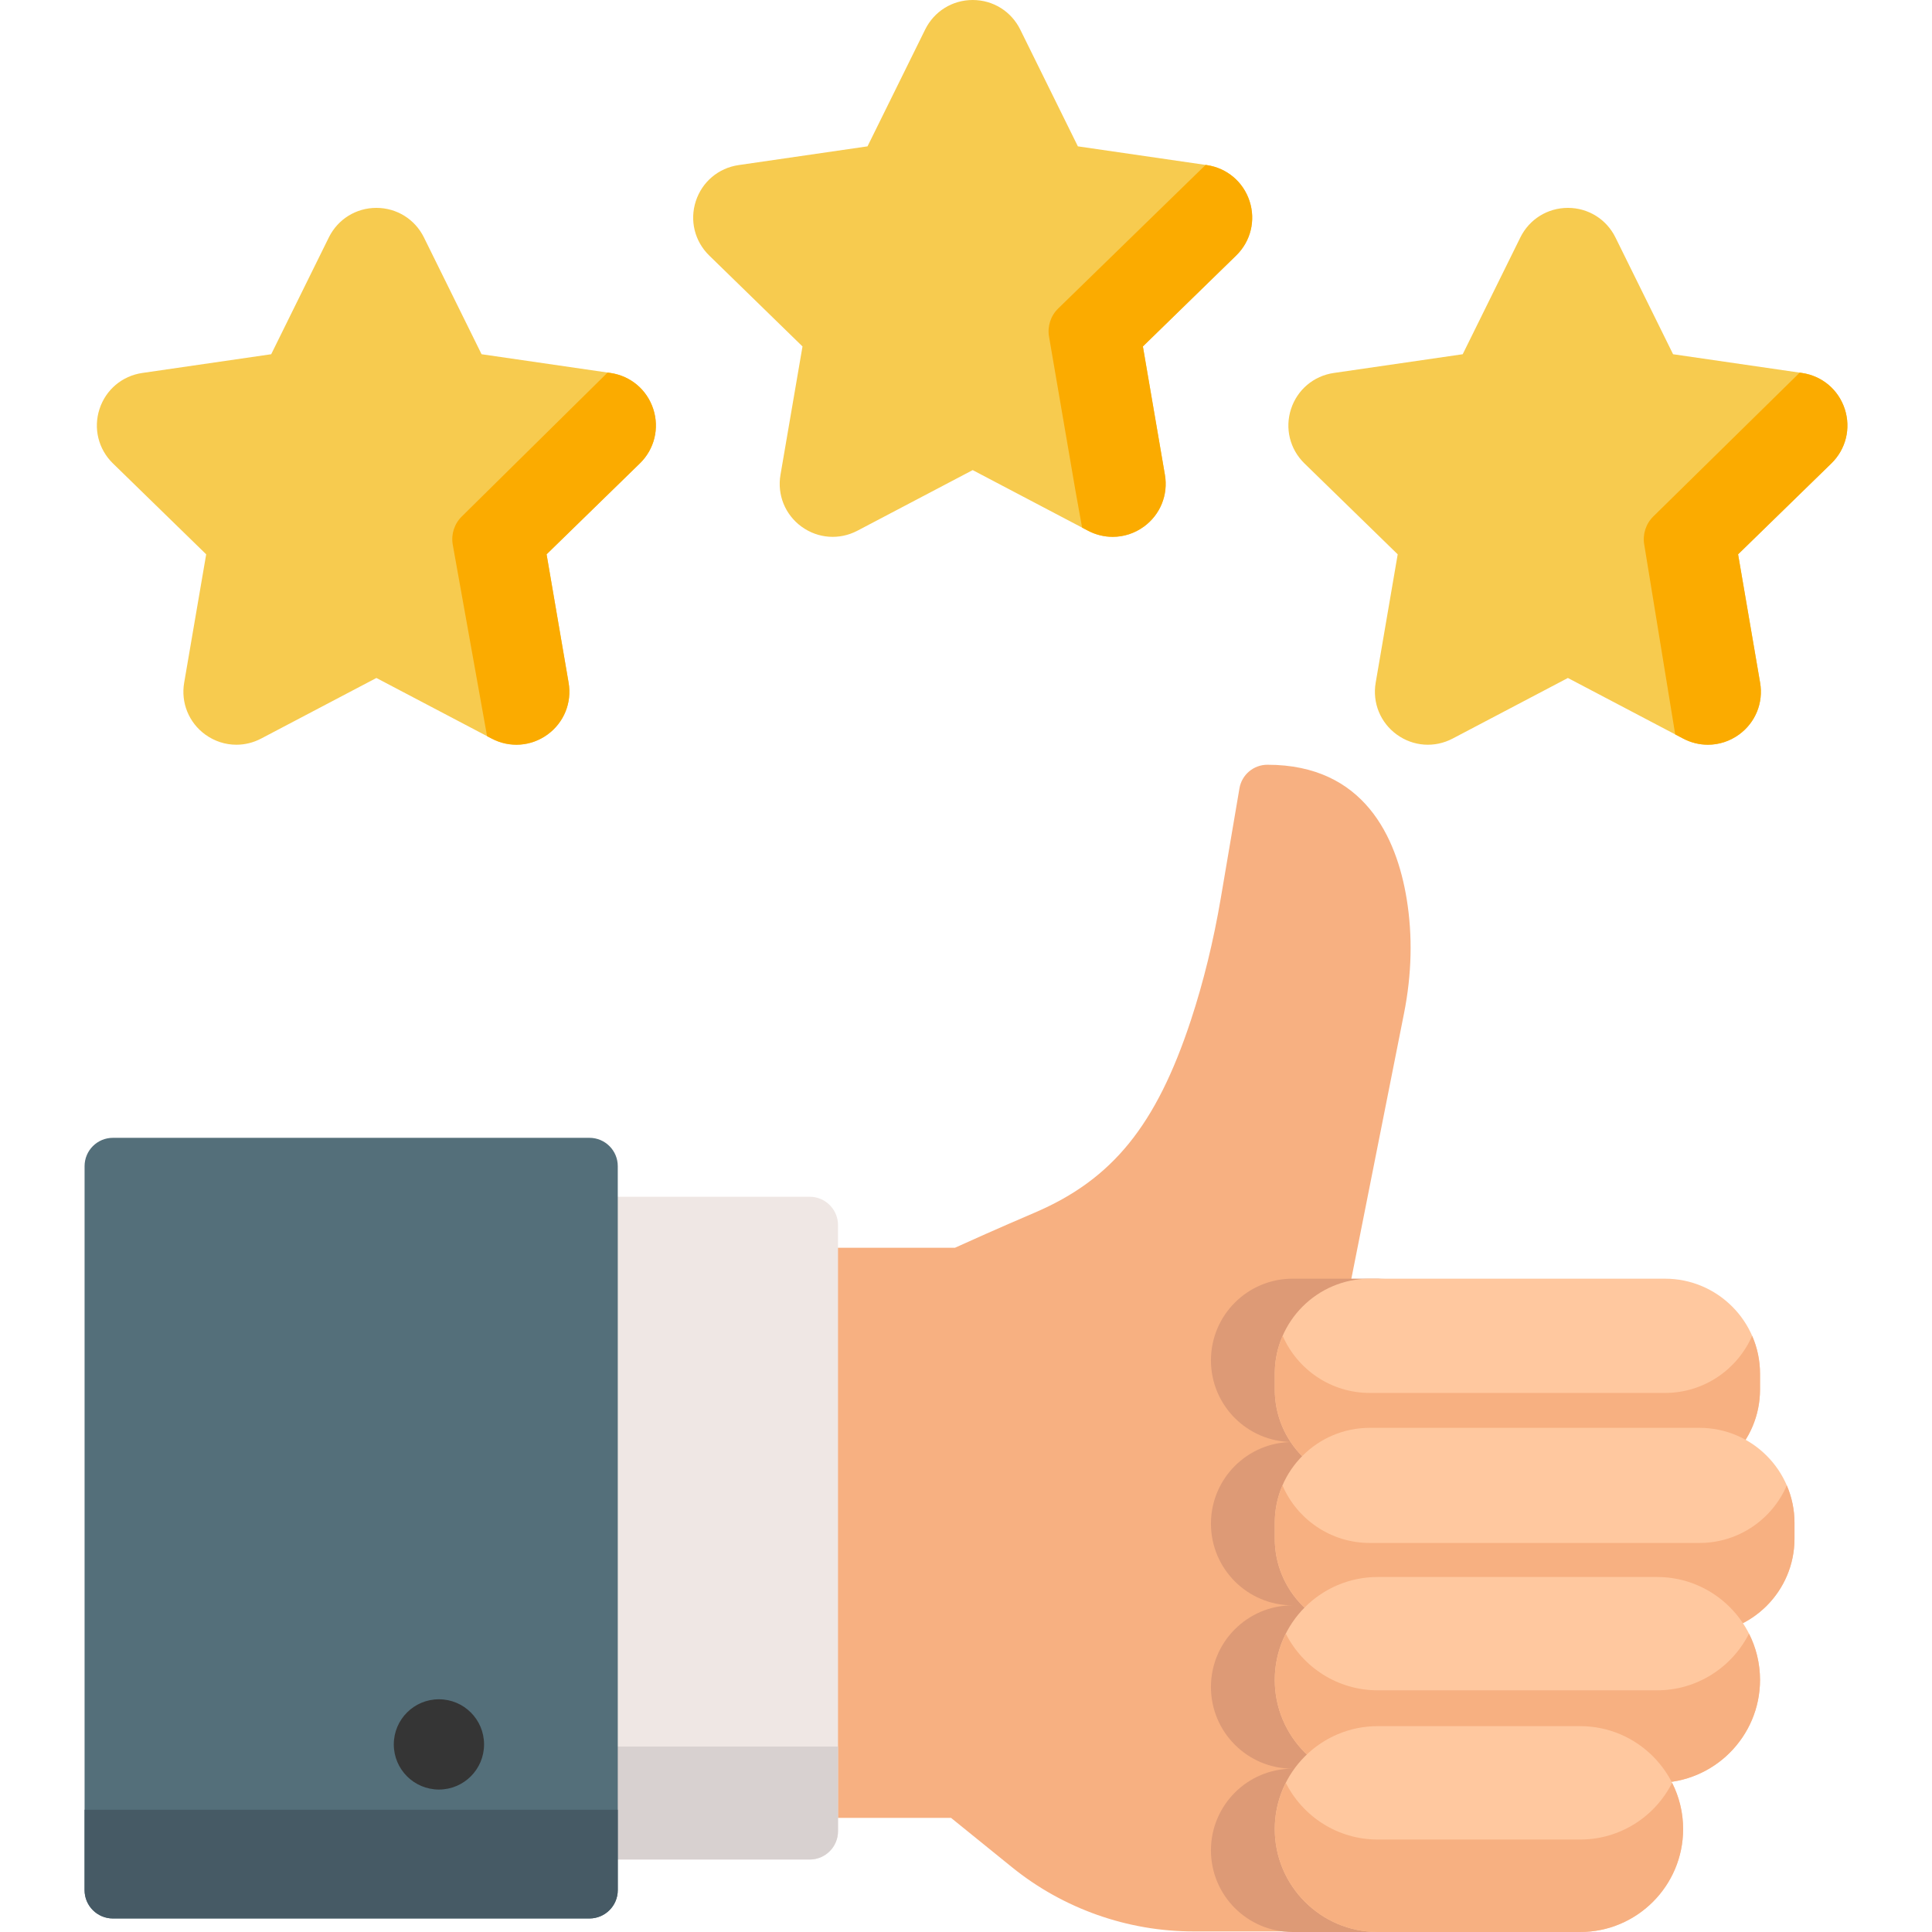
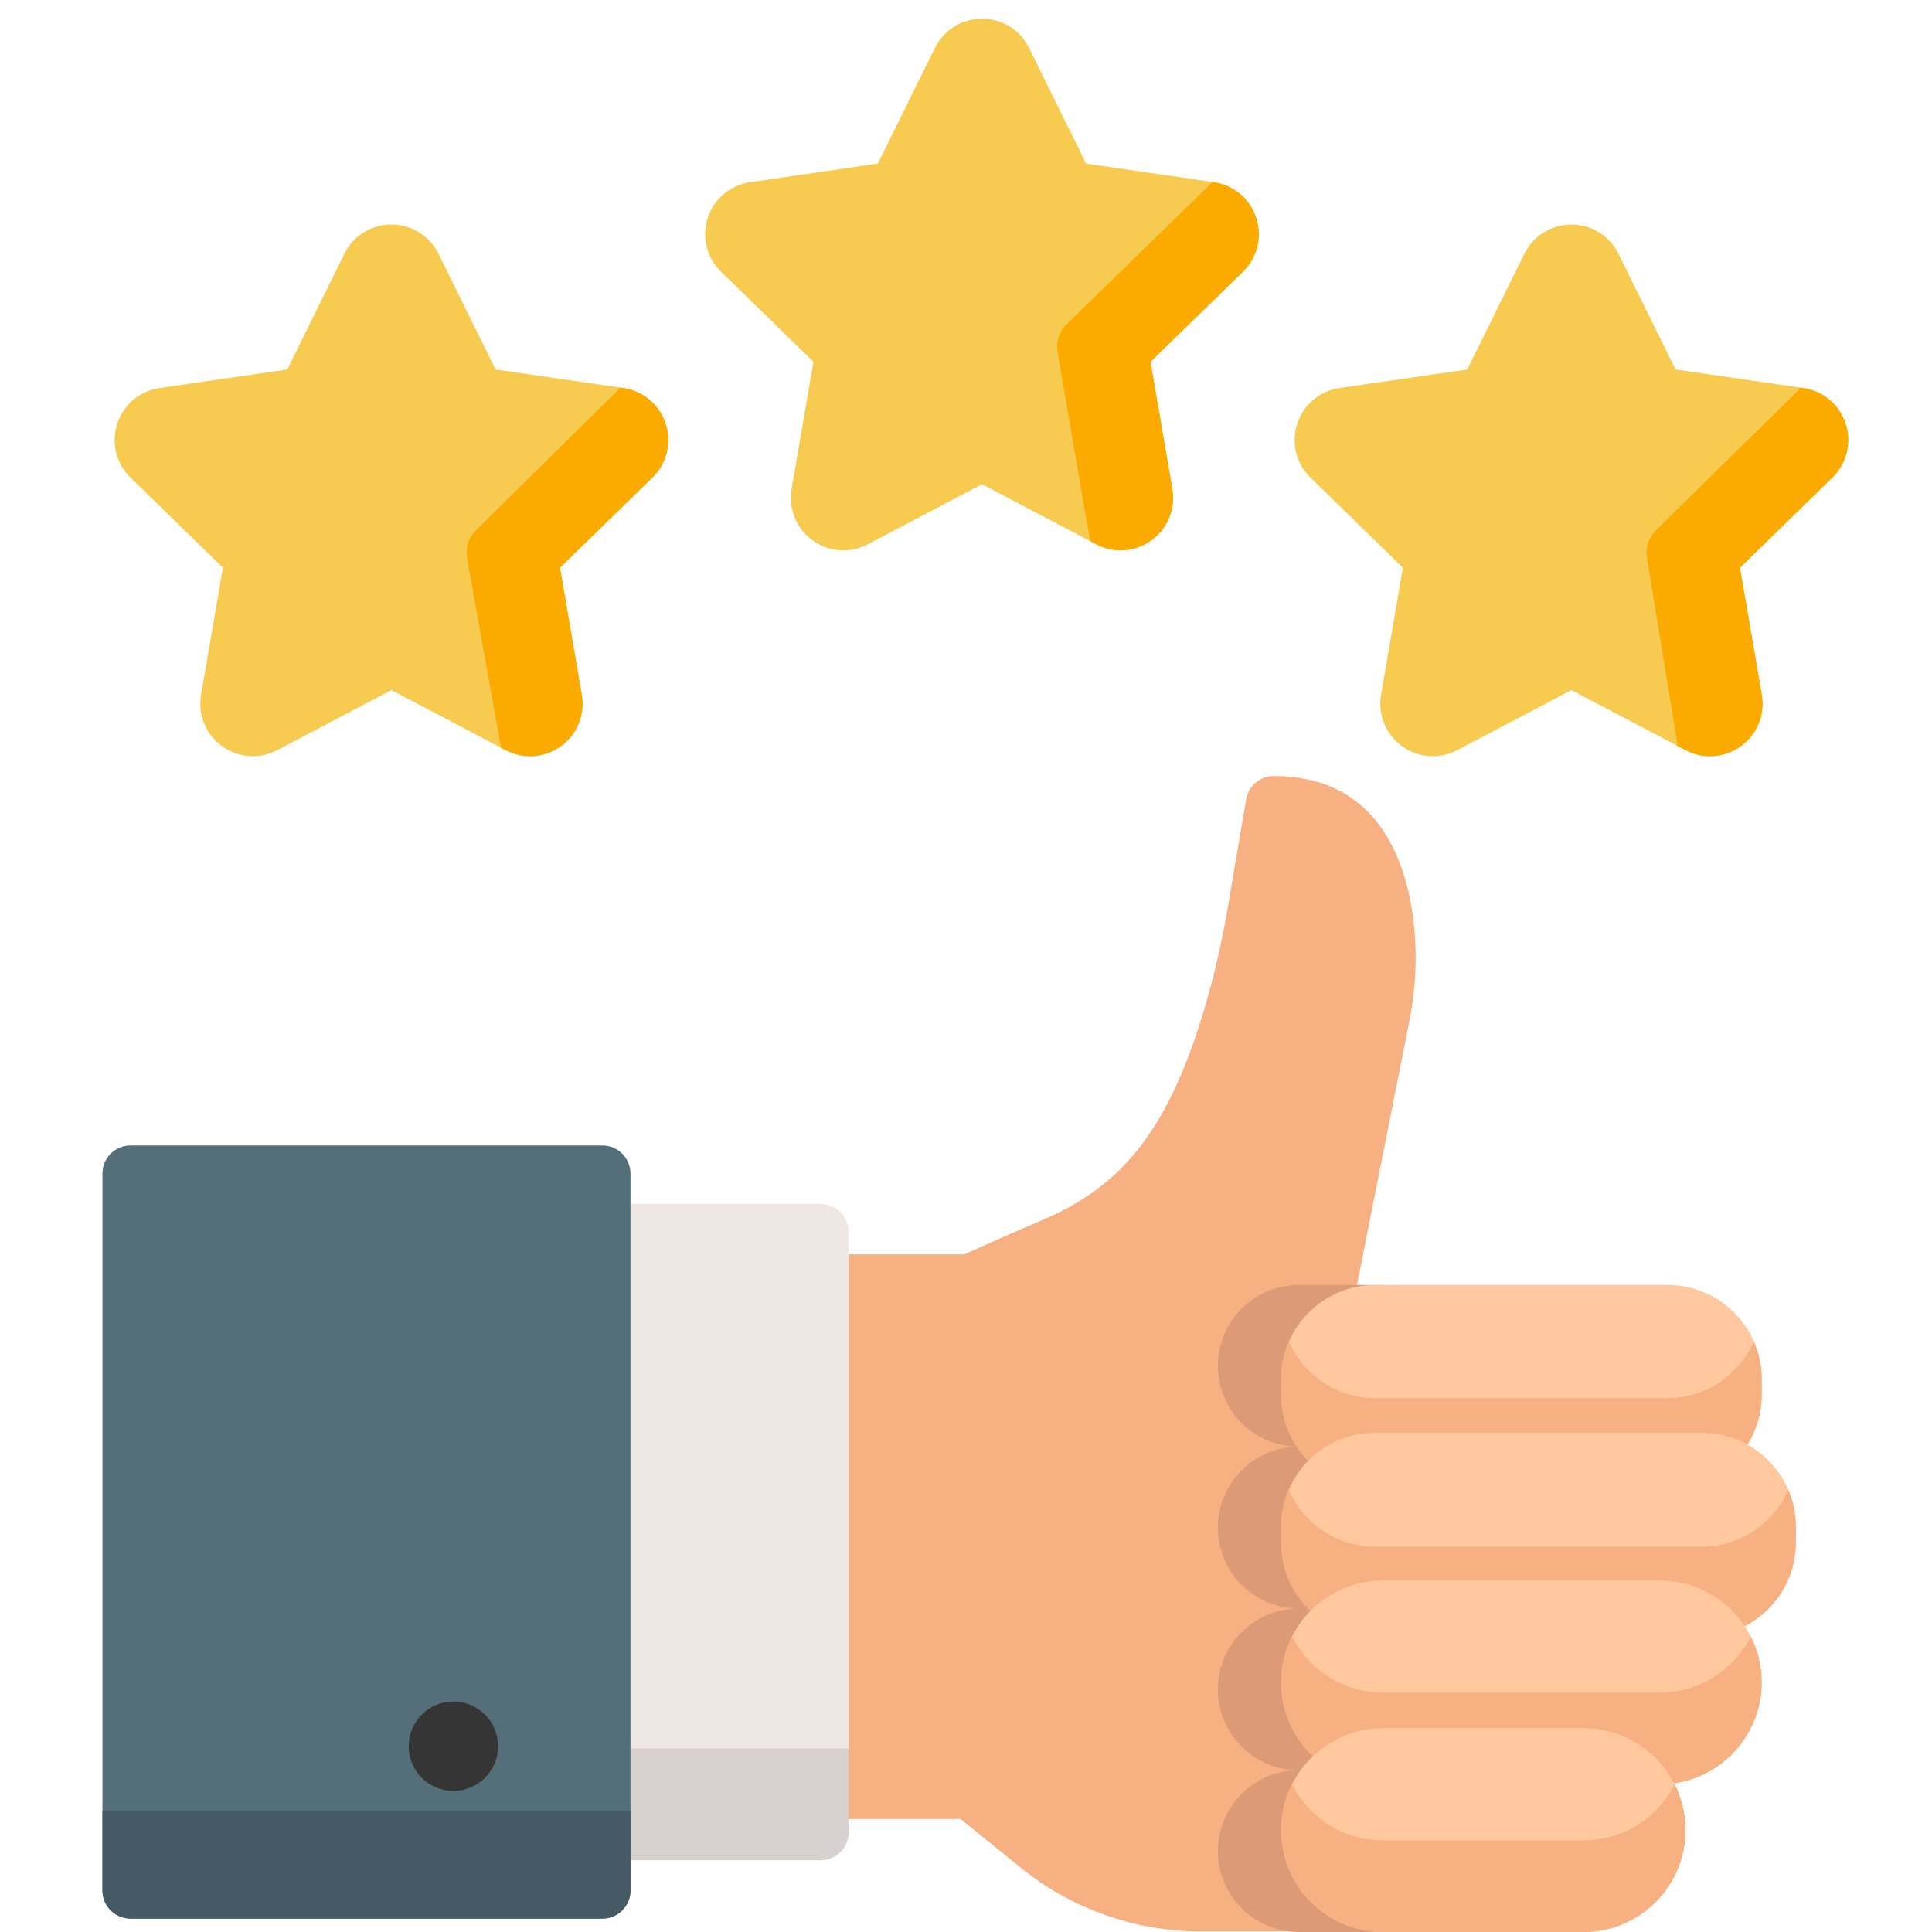
- <svg xmlns="http://www.w3.org/2000/svg" version="1.1" id="Layer_1" x="0px" y="0px" viewBox="0 0 512.001 512.001" style="enable-background:new 0 0 512.001 512.001;" xml:space="preserve">
+ <svg xmlns="http://www.w3.org/2000/svg" version="1.1" id="Layer_1" x="0px" y="0px" viewBox="-5 -5 517.001 517.001" style="enable-background:new 0 0 512.001 512.001;" xml:space="preserve">
  <path style="fill:#F7B081;" d="M372.78,238.195c-2.659-16.209-11.221-35.529-36.907-35.529c-3.663,0-6.792,2.642-7.405,6.253  l-4.93,29.01c-1.948,11.461-4.621,22.378-7.942,32.448c-9.197,27.887-20.802,42.181-41.39,50.987  c-9.892,4.23-17.924,7.849-21.136,9.307h-38.5c-4.15,0-7.512,3.362-7.512,7.512v136.069c0,4.15,3.363,7.512,7.512,7.512h37.472  l16.143,13.069c13.552,10.972,30.618,17.014,48.056,17.014h45.767c4.15,0,7.512-3.363,7.512-7.512c0-2.807-1.541-5.249-3.82-6.538  V347.786h-9.344l15.726-79.247C374.145,258.153,374.379,247.945,372.78,238.195z" />
  <path style="fill:#EFE7E4;" d="M214.571,317.153h-58.366c-4.15,0-7.512,3.363-7.512,7.512v160.618c0,4.15,3.363,7.512,7.512,7.512  h58.366c4.15,0,7.512-3.362,7.512-7.512V324.666C222.084,320.516,218.72,317.153,214.571,317.153z" />
  <path style="fill:#D8D1D0;" d="M148.693,462.862v22.422c0,4.15,3.363,7.512,7.512,7.512h58.366c4.15,0,7.512-3.362,7.512-7.512  v-22.422H148.693z" />
  <path style="fill:#DD9A76;" d="M345.467,490.358c0-11.953,9.689-21.641,21.642-21.641c-11.953,0-21.642-9.689-21.642-21.643  c0-11.953,9.689-21.642,21.642-21.642c-11.953,0-21.642-9.69-21.642-21.642c0-11.953,9.689-21.642,21.642-21.642  c-11.953,0-21.642-9.69-21.642-21.641c0-11.953,9.689-21.643,21.642-21.643h-24.553c-11.953,0-21.642,9.689-21.642,21.643  c0,11.953,9.689,21.641,21.642,21.641c-11.953,0-21.642,9.69-21.642,21.642c0,11.953,9.689,21.642,21.642,21.642  c-11.953,0-21.642,9.689-21.642,21.642c0,11.953,9.689,21.643,21.642,21.643c-11.953,0-21.642,9.689-21.642,21.641  c0,11.953,9.689,21.643,21.642,21.643h24.553C355.156,512,345.467,502.311,345.467,490.358z" />
  <path style="fill:#F7CB4F;" d="M173.124,108.4c-1.666-5.123-6.012-8.786-11.343-9.561l-34.159-4.964l-15.276-30.953  c-2.385-4.831-7.213-7.832-12.601-7.832c-5.387,0-10.215,3.001-12.6,7.832L71.871,93.875l-34.158,4.964  c-5.332,0.774-9.678,4.437-11.344,9.561c-1.666,5.123-0.303,10.643,3.555,14.407l24.718,24.093l-5.834,34.02  c-0.911,5.311,1.231,10.576,5.588,13.744c2.464,1.79,5.345,2.698,8.247,2.698c2.233,0,4.477-0.539,6.552-1.629l30.552-16.062  l30.552,16.062c4.769,2.507,10.438,2.097,14.796-1.069c4.359-3.166,6.501-8.433,5.59-13.744l-5.835-34.02l24.718-24.095  C173.428,119.044,174.789,113.524,173.124,108.4z" />
  <path style="fill:#FBAB00;" d="M161.782,98.839l-0.759-0.11L122.4,136.852c-1.984,1.934-2.889,4.72-2.421,7.45l9.1,50.787  l1.221,0.642c4.769,2.507,10.438,2.097,14.796-1.069c4.359-3.166,6.501-8.433,5.59-13.744l-5.835-34.02l24.718-24.095  c3.859-3.761,5.221-9.281,3.556-14.406C171.458,103.275,167.112,99.612,161.782,98.839z" />
  <path style="fill:#F7CB4F;" d="M331.151,53.31c-1.666-5.123-6.012-8.786-11.343-9.561l-34.159-4.964L270.375,7.832  C267.99,3.001,263.162,0,257.775,0c-5.388,0-10.215,3.001-12.6,7.832l-15.276,30.953l-34.158,4.964  c-5.332,0.773-9.678,4.437-11.344,9.561s-0.303,10.643,3.555,14.407l24.719,24.094l-5.835,34.019  c-0.911,5.311,1.231,10.576,5.588,13.744c4.359,3.167,10.027,3.576,14.798,1.07l30.552-16.062l30.552,16.062  c2.074,1.091,4.318,1.629,6.552,1.629c2.902,0,5.783-0.91,8.247-2.698c4.358-3.167,6.5-8.433,5.588-13.743l-5.835-34.02  l24.72-24.095C331.455,63.954,332.817,58.434,331.151,53.31z" />
  <path style="fill:#FBAB00;" d="M303.125,139.572c4.358-3.167,6.5-8.433,5.588-13.743l-5.835-34.02l24.72-24.095  c3.857-3.762,5.22-9.282,3.554-14.406c-1.666-5.123-6.012-8.786-11.343-9.561l-0.313-0.045l-39.07,38.057  c-1.983,1.933-2.889,4.72-2.421,7.45l7.073,41.235l1.694,9.378l1.554,0.816c2.074,1.091,4.318,1.629,6.552,1.629  C297.78,142.27,300.662,141.361,303.125,139.572z" />
  <path style="fill:#F7CB4F;" d="M488.888,108.4c-1.666-5.123-6.012-8.786-11.343-9.561l-34.159-4.964l-15.276-30.953  c-2.385-4.831-7.212-7.832-12.6-7.832c-5.388,0-10.215,3.001-12.6,7.832l-15.276,30.953l-34.158,4.964  c-5.332,0.774-9.678,4.437-11.344,9.561c-1.665,5.124-0.304,10.644,3.556,14.406l24.718,24.095l-5.835,34.019  c-0.911,5.311,1.231,10.576,5.588,13.744c4.359,3.167,10.026,3.577,14.798,1.07l30.552-16.062l30.552,16.062  c2.074,1.091,4.318,1.629,6.552,1.629c2.902,0,5.783-0.91,8.247-2.698c4.358-3.167,6.5-8.433,5.588-13.743l-5.835-34.02  l24.72-24.095C489.192,119.043,490.554,113.523,488.888,108.4z" />
  <path style="fill:#FBAB00;" d="M488.888,108.4c-1.666-5.123-6.012-8.786-11.343-9.561l-0.606-0.088l-38.777,38.101  c-1.983,1.934-2.889,4.72-2.421,7.45l8.209,50.32l2.111,1.11c2.074,1.091,4.318,1.629,6.552,1.629c2.902,0,5.783-0.91,8.247-2.698  c4.358-3.167,6.5-8.433,5.588-13.743l-5.835-34.02l24.72-24.095C489.192,119.043,490.554,113.523,488.888,108.4z" />
  <path style="fill:#546F7A;" d="M156.205,301.536H29.926c-4.15,0-7.512,3.363-7.512,7.512v191.854c0,4.15,3.363,7.512,7.512,7.512  h126.279c4.15,0,7.512-3.363,7.512-7.512V309.048C163.718,304.898,160.355,301.536,156.205,301.536z" />
  <path style="fill:#465A65;" d="M22.414,479.601v21.301c0,4.15,3.363,7.512,7.512,7.512h126.279c4.15,0,7.512-3.363,7.512-7.512  v-21.301H22.414z" />
  <circle style="fill:#353535;" cx="116.321" cy="462.288" r="11.961" />
  <path style="fill:#FFC89F;" d="M441.255,338.865h-78.257c-13.879,0-25.17,11.291-25.17,25.17v4.212  c0,13.88,11.291,25.17,25.17,25.17h78.257c13.879,0,25.17-11.291,25.17-25.17v-4.212  C466.425,350.155,455.135,338.865,441.255,338.865z" />
  <path style="fill:#F7B081;" d="M441.255,369.144h-78.257c-10.315,0-19.195-6.239-23.08-15.14c-1.341,3.075-2.09,6.467-2.09,10.03  v4.212c0,13.88,11.291,25.17,25.17,25.17h78.257c13.879,0,25.17-11.291,25.17-25.17v-4.212c0-3.564-0.749-6.955-2.09-10.03  C460.452,362.904,451.57,369.144,441.255,369.144z" />
  <path style="fill:#FFC89F;" d="M450.39,378.392h-87.392c-13.879,0-25.17,11.292-25.17,25.17v4.212c0,13.88,11.291,25.17,25.17,25.17  h87.392c13.88,0,25.17-11.291,25.17-25.17v-4.212C475.56,389.683,464.27,378.392,450.39,378.392z" />
  <path style="fill:#F7B081;" d="M450.39,408.901h-87.392c-10.36,0-19.275-6.292-23.131-15.254c-1.31,3.045-2.039,6.396-2.039,9.916  v4.212c0,13.88,11.291,25.17,25.17,25.17h87.392c13.88,0,25.17-11.291,25.17-25.17v-4.213c0-3.52-0.729-6.871-2.039-9.916  C469.666,402.609,460.75,408.901,450.39,408.901z" />
  <path style="fill:#FFC89F;" d="M439.15,417.92h-74.045c-15.041,0-27.276,12.236-27.276,27.276c0,15.041,12.236,27.276,27.276,27.276  h74.045c15.041,0,27.276-12.236,27.276-27.276C466.425,430.156,454.189,417.92,439.15,417.92z" />
  <path style="fill:#F7B081;" d="M439.15,447.951h-74.045c-10.632,0-19.856-6.118-24.354-15.016  c-1.865,3.689-2.923,7.853-2.923,12.261c0,15.041,12.236,27.276,27.276,27.276h74.045c15.041,0,27.276-12.236,27.276-27.276  c0-4.408-1.058-8.572-2.923-12.261C459.005,441.833,449.781,447.951,439.15,447.951z" />
  <path style="fill:#FFC89F;" d="M418.767,457.447h-53.663c-15.041,0-27.276,12.236-27.276,27.277  c0,15.041,12.236,27.276,27.276,27.276h53.663c15.041,0,27.277-12.236,27.277-27.276  C446.044,469.684,433.808,457.447,418.767,457.447z" />
  <path style="fill:#F7B081;" d="M418.767,487.497h-53.663c-10.635,0-19.863-6.122-24.358-15.025  c-1.862,3.687-2.918,7.847-2.918,12.252c0,15.041,12.236,27.276,27.276,27.276h53.663c15.041,0,27.277-12.236,27.277-27.276  c0-4.405-1.056-8.565-2.918-12.252C438.63,481.375,429.403,487.497,418.767,487.497z" />
  <g>
</g>
  <g>
</g>
  <g>
</g>
  <g>
</g>
  <g>
</g>
  <g>
</g>
  <g>
</g>
  <g>
</g>
  <g>
</g>
  <g>
</g>
  <g>
</g>
  <g>
</g>
  <g>
</g>
  <g>
</g>
  <g>
</g>
</svg>
